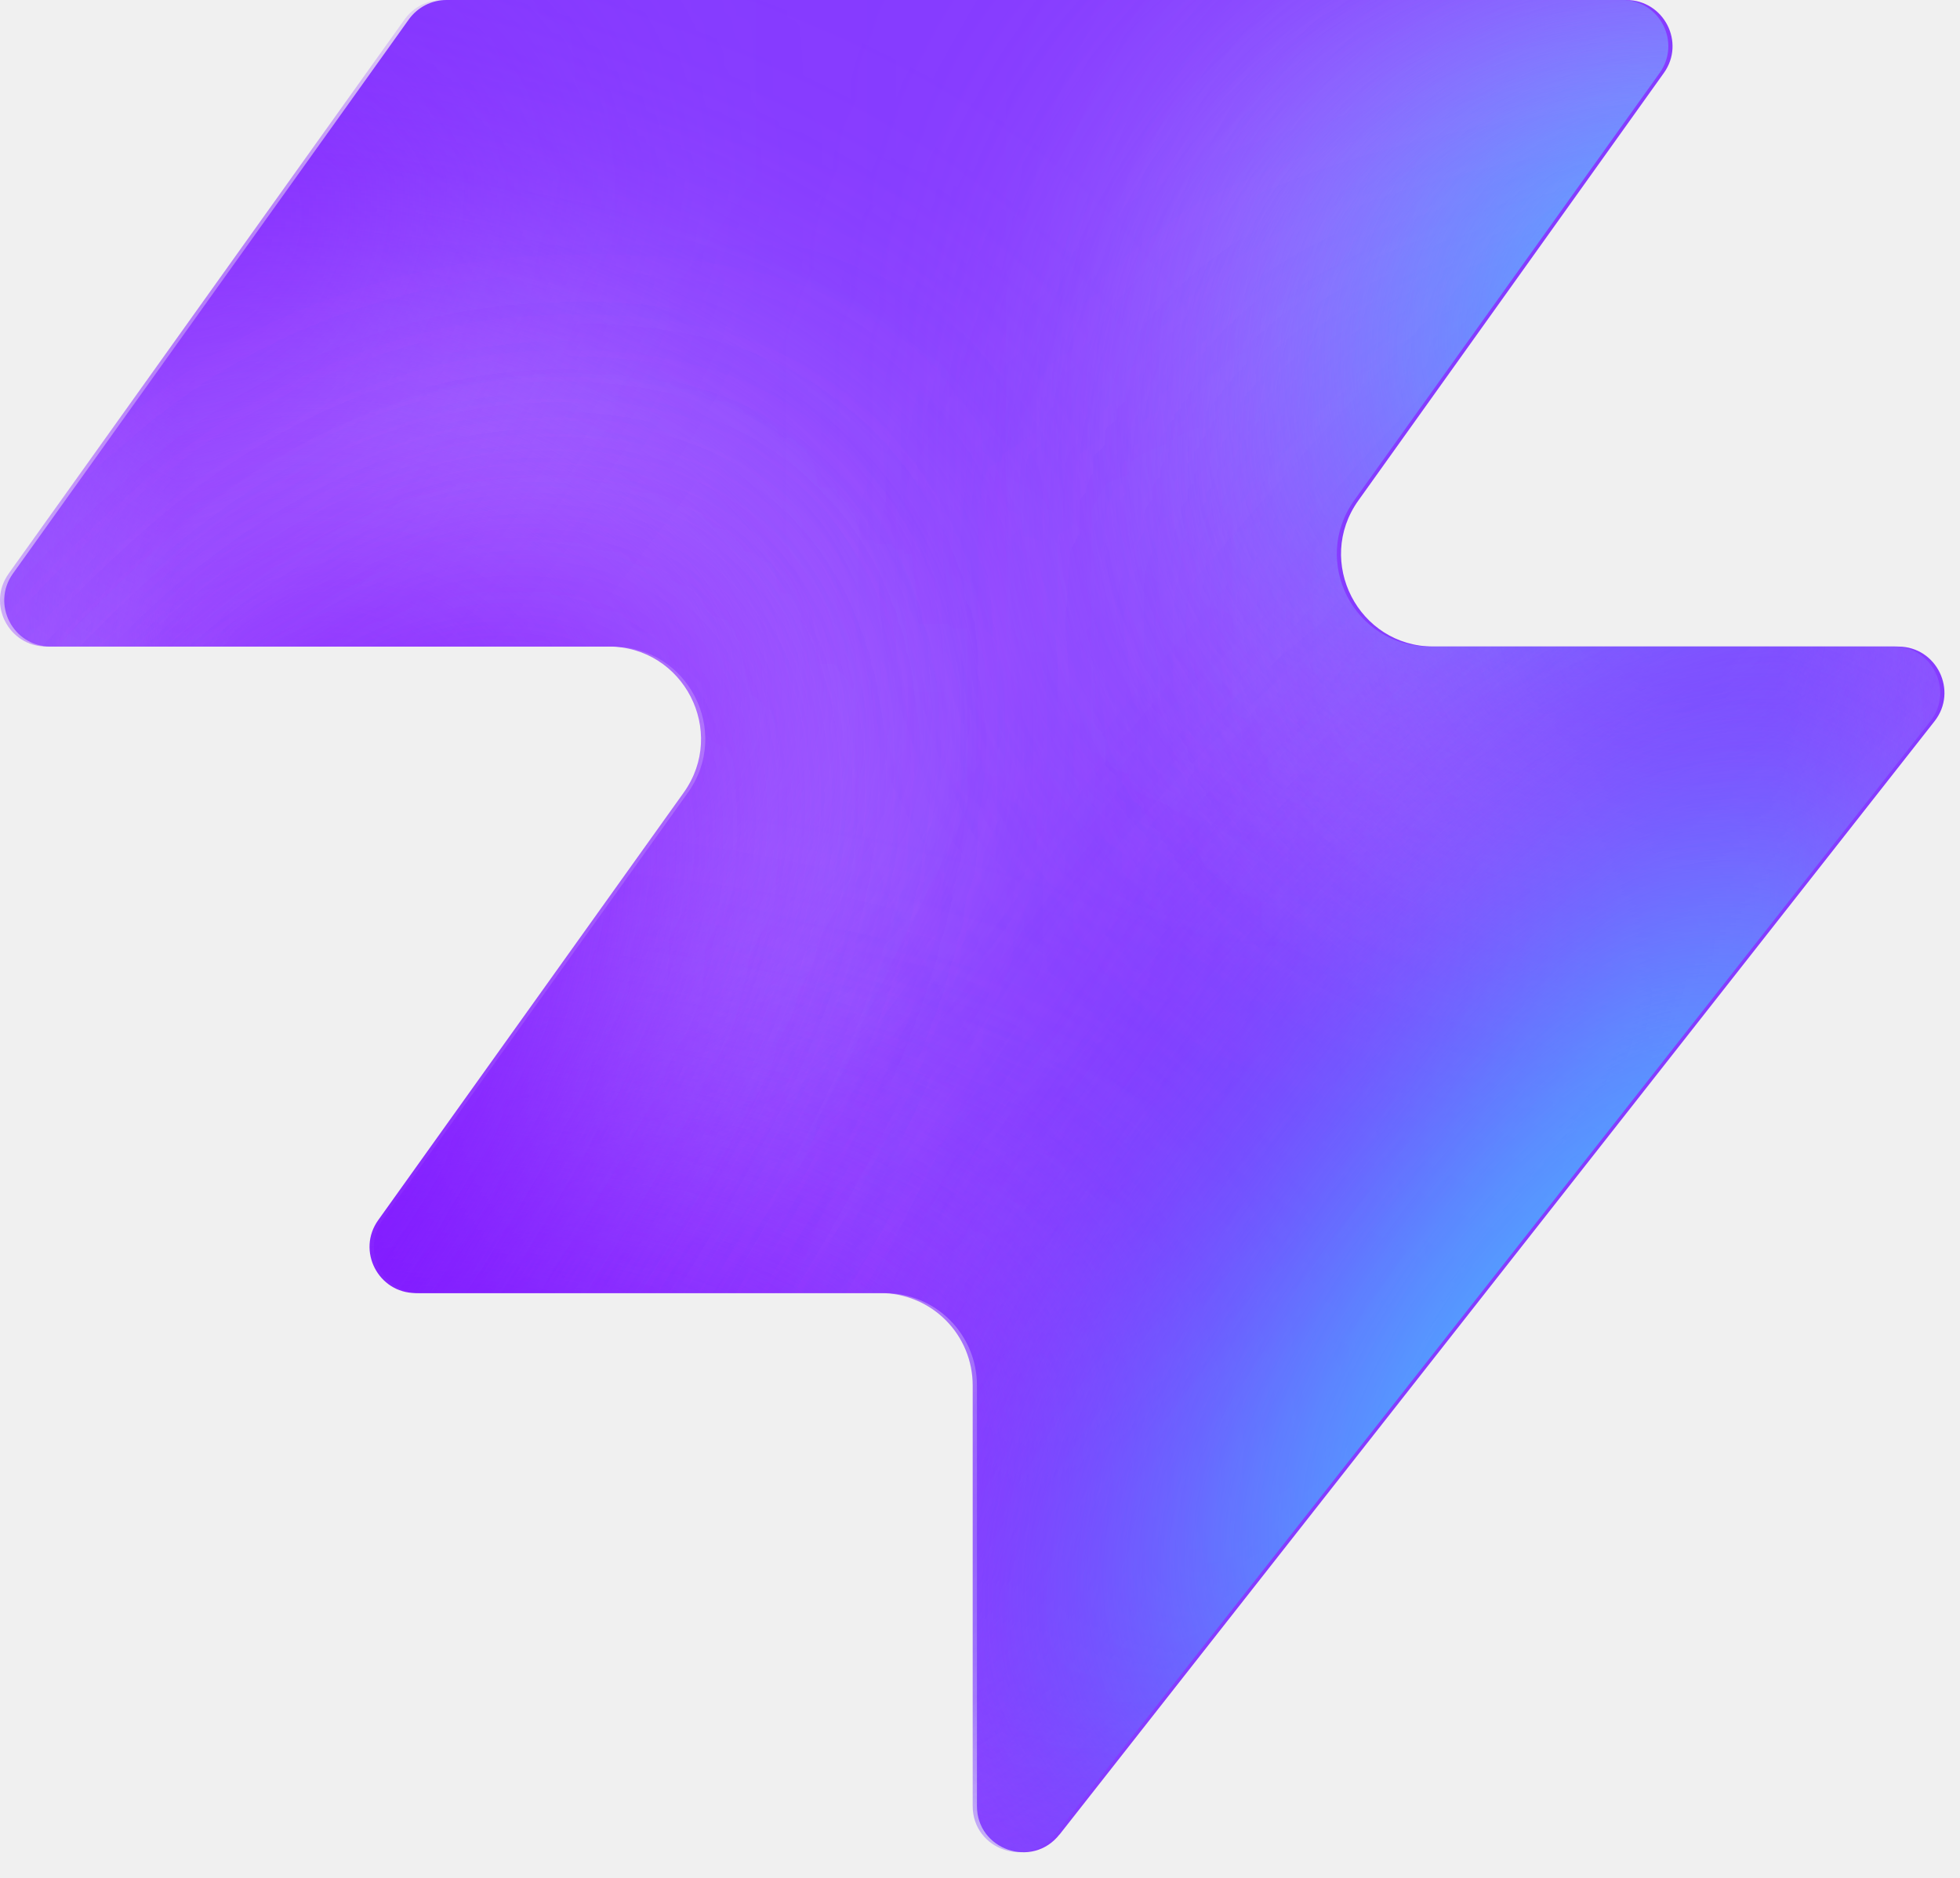
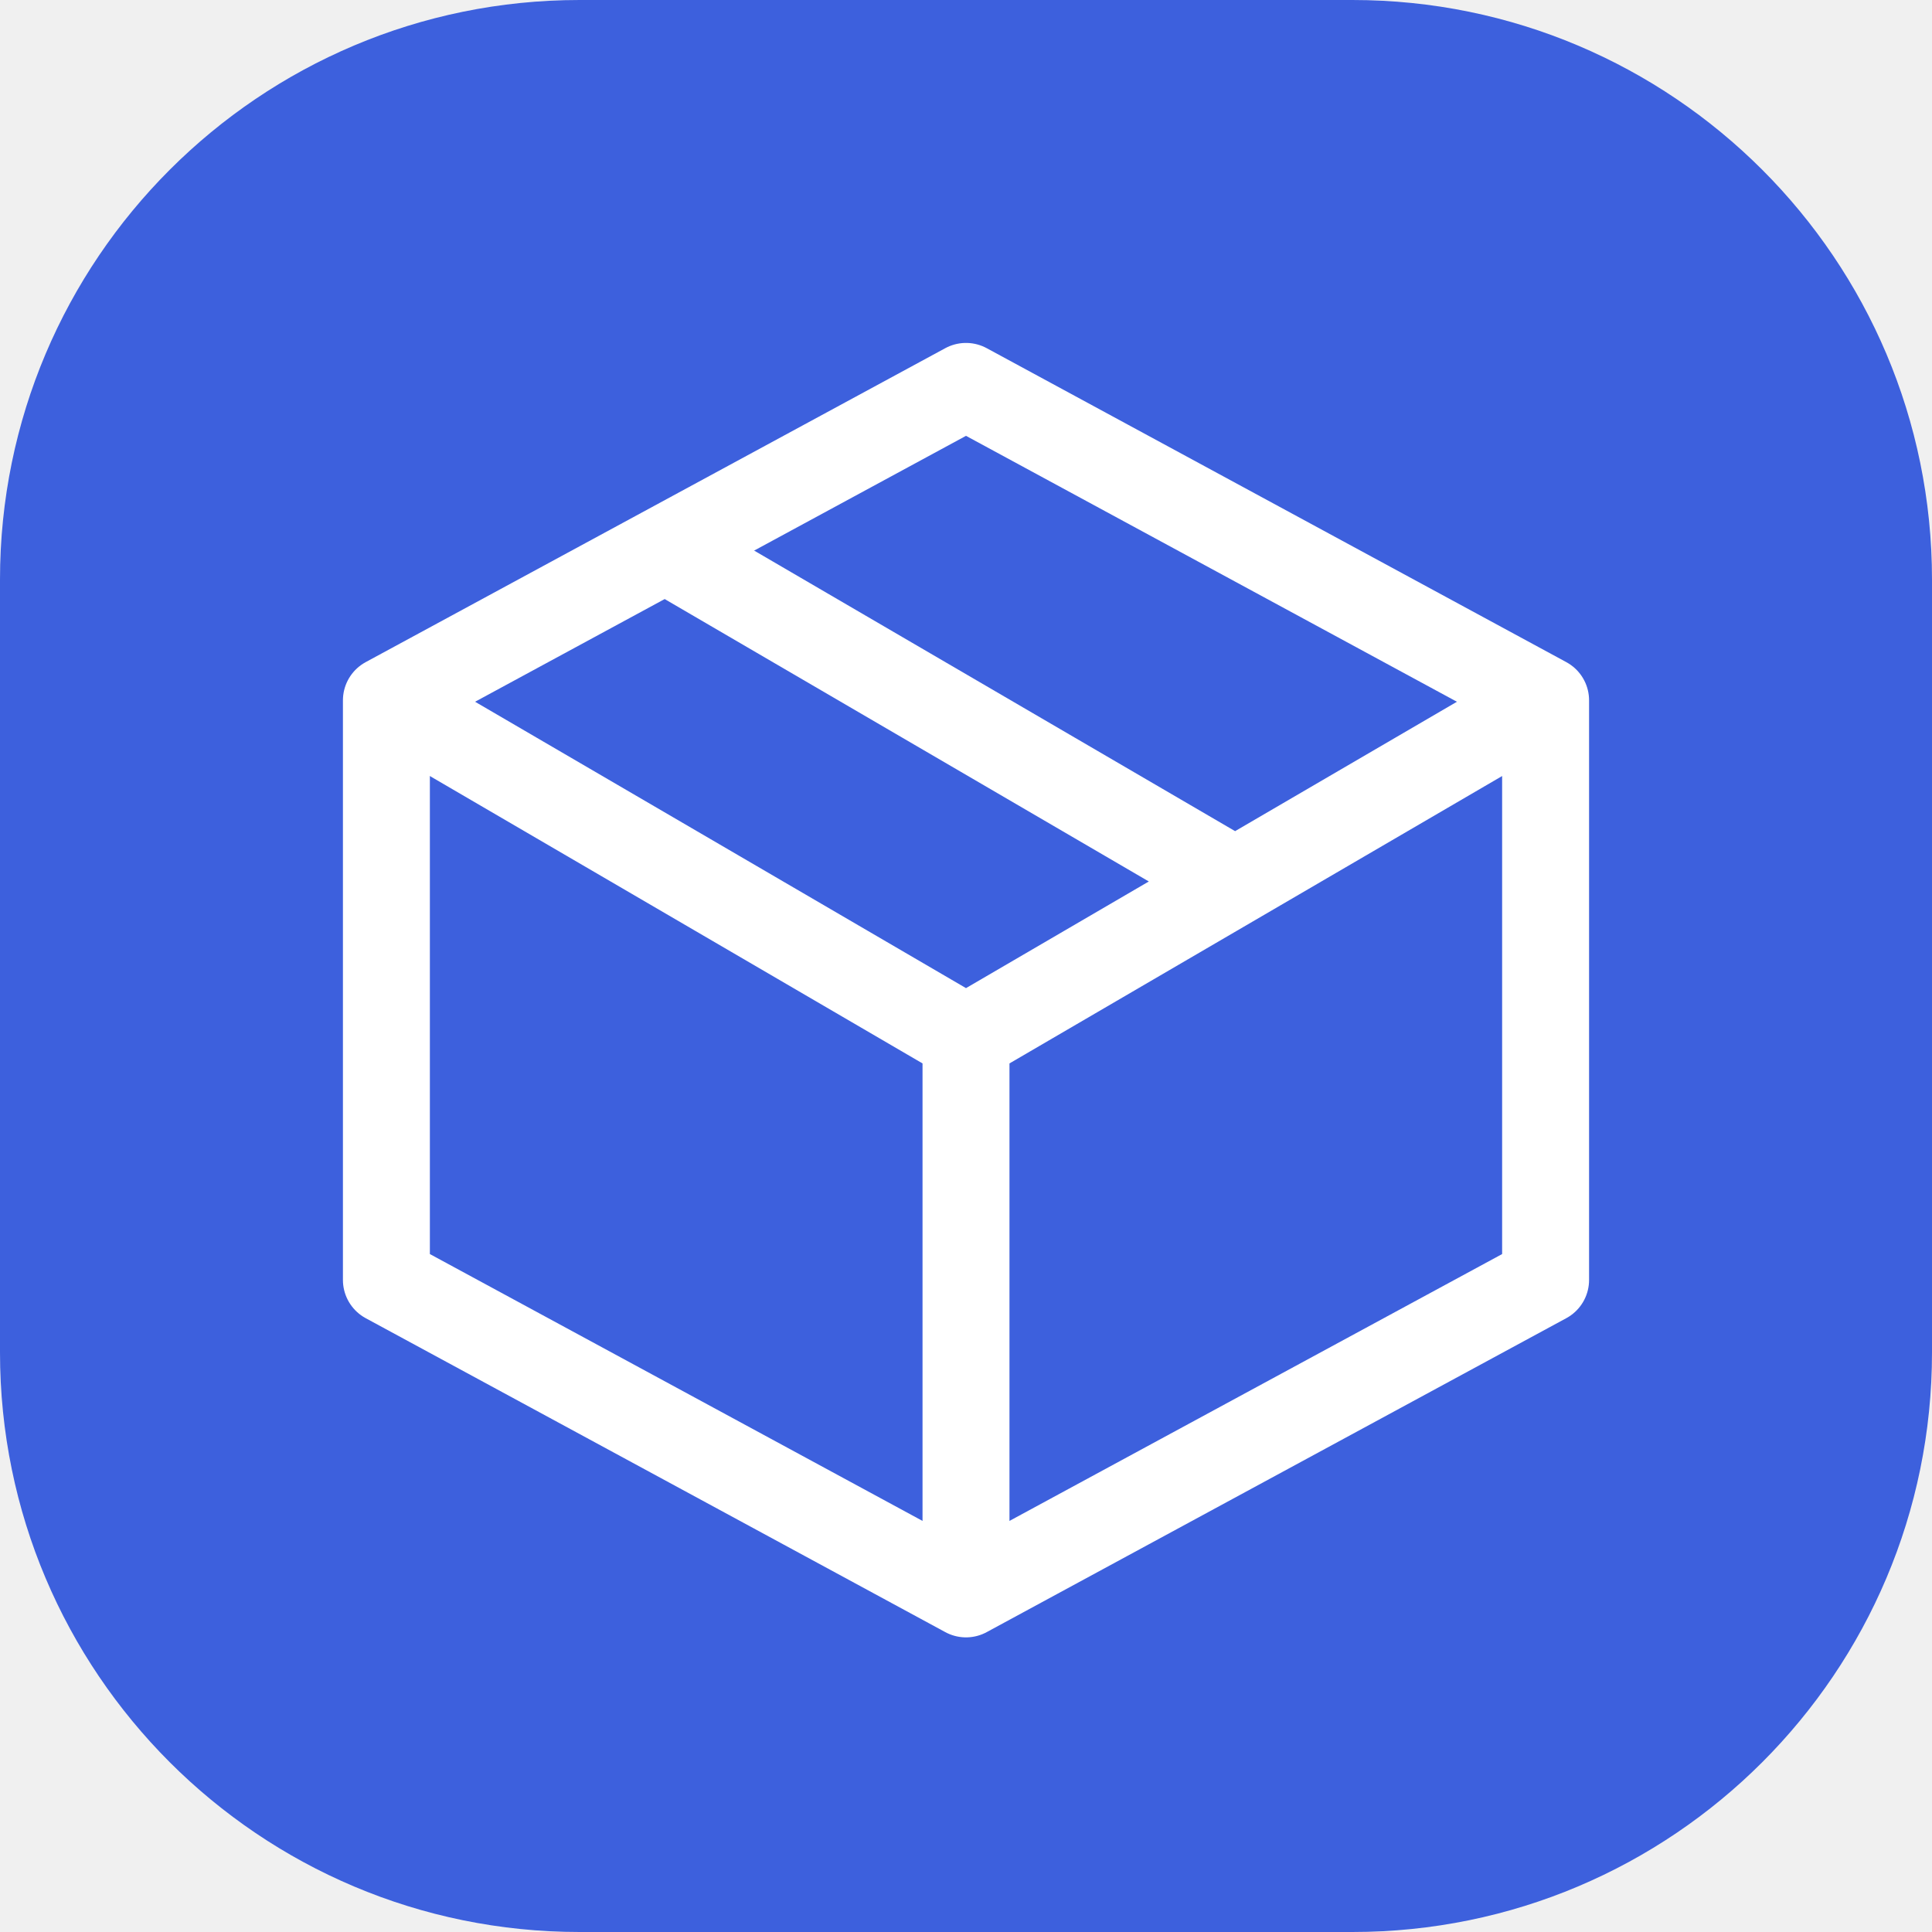
- <svg xmlns="http://www.w3.org/2000/svg" width="48" height="46" fill="none" viewBox="0 0 48 46">
-   <path fill="#863bff" d="M25.946 44.938c-.664.845-2.021.375-2.021-.698V33.937a2.26 2.26 0 0 0-2.262-2.262H10.287c-.92 0-1.456-1.04-.92-1.788l7.48-10.471c1.07-1.497 0-3.578-1.842-3.578H1.237c-.92 0-1.456-1.04-.92-1.788L10.013.474c.214-.297.556-.474.92-.474h28.894c.92 0 1.456 1.04.92 1.788l-7.48 10.471c-1.07 1.498 0 3.579 1.842 3.579h11.377c.943 0 1.473 1.088.89 1.83L25.947 44.94z" style="fill:#863bff;fill:color(display-p3 .525 .23 1);fill-opacity:1" />
-   <mask id="a" width="48" height="46" x="0" y="0" maskUnits="userSpaceOnUse" style="mask-type:alpha">
-     <path fill="#000" d="M25.842 44.938c-.664.844-2.021.375-2.021-.698V33.937a2.26 2.26 0 0 0-2.262-2.262H10.183c-.92 0-1.456-1.04-.92-1.788l7.48-10.471c1.07-1.498 0-3.579-1.842-3.579H1.133c-.92 0-1.456-1.04-.92-1.787L9.91.473c.214-.297.556-.474.92-.474h28.894c.92 0 1.456 1.04.92 1.788l-7.48 10.471c-1.07 1.498 0 3.578 1.842 3.578h11.377c.943 0 1.473 1.088.89 1.832L25.843 44.94z" style="fill:#000;fill-opacity:1" />
-   </mask>
-   <g mask="url(#a)">
-     <g filter="url(#b)">
-       <ellipse cx="5.508" cy="14.704" fill="#ede6ff" rx="5.508" ry="14.704" style="fill:#ede6ff;fill:color(display-p3 .927 .903 1);fill-opacity:1" transform="matrix(.00324 1 1 -.00324 -4.47 31.516)" />
-     </g>
-     <g filter="url(#c)">
-       <ellipse cx="10.399" cy="29.851" fill="#ede6ff" rx="10.399" ry="29.851" style="fill:#ede6ff;fill:color(display-p3 .927 .903 1);fill-opacity:1" transform="matrix(.00324 1 1 -.00324 -39.328 7.883)" />
-     </g>
-     <g filter="url(#d)">
-       <ellipse cx="5.508" cy="30.487" fill="#7e14ff" rx="5.508" ry="30.487" style="fill:#7e14ff;fill:color(display-p3 .492 .077 1);fill-opacity:1" transform="rotate(89.814 -25.913 -14.639)scale(1 -1)" />
-     </g>
-     <g filter="url(#e)">
-       <ellipse cx="5.508" cy="30.599" fill="#7e14ff" rx="5.508" ry="30.599" style="fill:#7e14ff;fill:color(display-p3 .492 .077 1);fill-opacity:1" transform="rotate(89.814 -32.644 -3.334)scale(1 -1)" />
-     </g>
-     <g filter="url(#f)">
-       <ellipse cx="5.508" cy="30.599" fill="#7e14ff" rx="5.508" ry="30.599" style="fill:#7e14ff;fill:color(display-p3 .492 .077 1);fill-opacity:1" transform="matrix(.00324 1 1 -.00324 -34.34 30.47)" />
-     </g>
-     <g filter="url(#g)">
-       <ellipse cx="14.072" cy="22.078" fill="#ede6ff" rx="14.072" ry="22.078" style="fill:#ede6ff;fill:color(display-p3 .927 .903 1);fill-opacity:1" transform="rotate(93.35 24.506 48.493)scale(-1 1)" />
-     </g>
-     <g filter="url(#h)">
-       <ellipse cx="3.47" cy="21.501" fill="#7e14ff" rx="3.47" ry="21.501" style="fill:#7e14ff;fill:color(display-p3 .492 .077 1);fill-opacity:1" transform="rotate(89.009 28.708 47.59)scale(-1 1)" />
-     </g>
-     <g filter="url(#i)">
-       <ellipse cx="3.47" cy="21.501" fill="#7e14ff" rx="3.47" ry="21.501" style="fill:#7e14ff;fill:color(display-p3 .492 .077 1);fill-opacity:1" transform="rotate(89.009 28.708 47.59)scale(-1 1)" />
-     </g>
-     <g filter="url(#j)">
-       <ellipse cx=".387" cy="8.972" fill="#7e14ff" rx="4.407" ry="29.108" style="fill:#7e14ff;fill:color(display-p3 .492 .077 1);fill-opacity:1" transform="rotate(39.51 .387 8.972)" />
-     </g>
-     <g filter="url(#k)">
-       <ellipse cx="47.523" cy="-6.092" fill="#7e14ff" rx="4.407" ry="29.108" style="fill:#7e14ff;fill:color(display-p3 .492 .077 1);fill-opacity:1" transform="rotate(37.892 47.523 -6.092)" />
-     </g>
-     <g filter="url(#l)">
-       <ellipse cx="41.412" cy="6.333" fill="#47bfff" rx="5.971" ry="9.665" style="fill:#47bfff;fill:color(display-p3 .28 .748 1);fill-opacity:1" transform="rotate(37.892 41.412 6.333)" />
-     </g>
-     <g filter="url(#m)">
-       <ellipse cx="-1.879" cy="38.332" fill="#7e14ff" rx="4.407" ry="29.108" style="fill:#7e14ff;fill:color(display-p3 .492 .077 1);fill-opacity:1" transform="rotate(37.892 -1.88 38.332)" />
-     </g>
-     <g filter="url(#n)">
-       <ellipse cx="-1.879" cy="38.332" fill="#7e14ff" rx="4.407" ry="29.108" style="fill:#7e14ff;fill:color(display-p3 .492 .077 1);fill-opacity:1" transform="rotate(37.892 -1.88 38.332)" />
-     </g>
-     <g filter="url(#o)">
-       <ellipse cx="35.651" cy="29.907" fill="#7e14ff" rx="4.407" ry="29.108" style="fill:#7e14ff;fill:color(display-p3 .492 .077 1);fill-opacity:1" transform="rotate(37.892 35.651 29.907)" />
-     </g>
-     <g filter="url(#p)">
-       <ellipse cx="38.418" cy="32.4" fill="#47bfff" rx="5.971" ry="15.297" style="fill:#47bfff;fill:color(display-p3 .28 .748 1);fill-opacity:1" transform="rotate(37.892 38.418 32.4)" />
-     </g>
+ <svg xmlns="http://www.w3.org/2000/svg" viewBox="0 0 40 40">
+   <rect width="40" height="40" rx="12" fill="#3d60dd" />
+   <g fill="none" stroke="#fff" stroke-width="1.8" stroke-linejoin="round">
+     <path d="m20 8 12 6.5v12L20 33 8 26.5v-12L20 8Z" />
+     <path d="m8 14.5 12 7 12-7M20 21.5V33M14 11.5l12 7" />
  </g>
-   <defs>
-     <filter id="b" width="60.045" height="41.654" x="-19.77" y="16.149" color-interpolation-filters="sRGB" filterUnits="userSpaceOnUse">
-       <feFlood flood-opacity="0" result="BackgroundImageFix" />
-       <feBlend in="SourceGraphic" in2="BackgroundImageFix" result="shape" />
-       <feGaussianBlur result="effect1_foregroundBlur_2002_17158" stdDeviation="7.659" />
-     </filter>
-     <filter id="c" width="90.34" height="51.437" x="-54.613" y="-7.533" color-interpolation-filters="sRGB" filterUnits="userSpaceOnUse">
-       <feFlood flood-opacity="0" result="BackgroundImageFix" />
-       <feBlend in="SourceGraphic" in2="BackgroundImageFix" result="shape" />
-       <feGaussianBlur result="effect1_foregroundBlur_2002_17158" stdDeviation="7.659" />
-     </filter>
-     <filter id="d" width="79.355" height="29.4" x="-49.64" y="2.03" color-interpolation-filters="sRGB" filterUnits="userSpaceOnUse">
-       <feFlood flood-opacity="0" result="BackgroundImageFix" />
-       <feBlend in="SourceGraphic" in2="BackgroundImageFix" result="shape" />
-       <feGaussianBlur result="effect1_foregroundBlur_2002_17158" stdDeviation="4.596" />
-     </filter>
-     <filter id="e" width="79.579" height="29.4" x="-45.045" y="20.029" color-interpolation-filters="sRGB" filterUnits="userSpaceOnUse">
-       <feFlood flood-opacity="0" result="BackgroundImageFix" />
-       <feBlend in="SourceGraphic" in2="BackgroundImageFix" result="shape" />
-       <feGaussianBlur result="effect1_foregroundBlur_2002_17158" stdDeviation="4.596" />
-     </filter>
-     <filter id="f" width="79.579" height="29.4" x="-43.513" y="21.178" color-interpolation-filters="sRGB" filterUnits="userSpaceOnUse">
-       <feFlood flood-opacity="0" result="BackgroundImageFix" />
-       <feBlend in="SourceGraphic" in2="BackgroundImageFix" result="shape" />
-       <feGaussianBlur result="effect1_foregroundBlur_2002_17158" stdDeviation="4.596" />
-     </filter>
-     <filter id="g" width="74.749" height="58.852" x="15.756" y="-17.901" color-interpolation-filters="sRGB" filterUnits="userSpaceOnUse">
-       <feFlood flood-opacity="0" result="BackgroundImageFix" />
-       <feBlend in="SourceGraphic" in2="BackgroundImageFix" result="shape" />
-       <feGaussianBlur result="effect1_foregroundBlur_2002_17158" stdDeviation="7.659" />
-     </filter>
-     <filter id="h" width="61.377" height="25.362" x="23.548" y="2.284" color-interpolation-filters="sRGB" filterUnits="userSpaceOnUse">
-       <feFlood flood-opacity="0" result="BackgroundImageFix" />
-       <feBlend in="SourceGraphic" in2="BackgroundImageFix" result="shape" />
-       <feGaussianBlur result="effect1_foregroundBlur_2002_17158" stdDeviation="4.596" />
-     </filter>
-     <filter id="i" width="61.377" height="25.362" x="23.548" y="2.284" color-interpolation-filters="sRGB" filterUnits="userSpaceOnUse">
-       <feFlood flood-opacity="0" result="BackgroundImageFix" />
-       <feBlend in="SourceGraphic" in2="BackgroundImageFix" result="shape" />
-       <feGaussianBlur result="effect1_foregroundBlur_2002_17158" stdDeviation="4.596" />
-     </filter>
-     <filter id="j" width="56.045" height="63.649" x="-27.636" y="-22.853" color-interpolation-filters="sRGB" filterUnits="userSpaceOnUse">
-       <feFlood flood-opacity="0" result="BackgroundImageFix" />
-       <feBlend in="SourceGraphic" in2="BackgroundImageFix" result="shape" />
-       <feGaussianBlur result="effect1_foregroundBlur_2002_17158" stdDeviation="4.596" />
-     </filter>
-     <filter id="k" width="54.814" height="64.646" x="20.116" y="-38.415" color-interpolation-filters="sRGB" filterUnits="userSpaceOnUse">
-       <feFlood flood-opacity="0" result="BackgroundImageFix" />
-       <feBlend in="SourceGraphic" in2="BackgroundImageFix" result="shape" />
-       <feGaussianBlur result="effect1_foregroundBlur_2002_17158" stdDeviation="4.596" />
-     </filter>
-     <filter id="l" width="33.541" height="35.313" x="24.641" y="-11.323" color-interpolation-filters="sRGB" filterUnits="userSpaceOnUse">
-       <feFlood flood-opacity="0" result="BackgroundImageFix" />
-       <feBlend in="SourceGraphic" in2="BackgroundImageFix" result="shape" />
-       <feGaussianBlur result="effect1_foregroundBlur_2002_17158" stdDeviation="4.596" />
-     </filter>
-     <filter id="m" width="54.814" height="64.646" x="-29.286" y="6.009" color-interpolation-filters="sRGB" filterUnits="userSpaceOnUse">
-       <feFlood flood-opacity="0" result="BackgroundImageFix" />
-       <feBlend in="SourceGraphic" in2="BackgroundImageFix" result="shape" />
-       <feGaussianBlur result="effect1_foregroundBlur_2002_17158" stdDeviation="4.596" />
-     </filter>
-     <filter id="n" width="54.814" height="64.646" x="-29.286" y="6.009" color-interpolation-filters="sRGB" filterUnits="userSpaceOnUse">
-       <feFlood flood-opacity="0" result="BackgroundImageFix" />
-       <feBlend in="SourceGraphic" in2="BackgroundImageFix" result="shape" />
-       <feGaussianBlur result="effect1_foregroundBlur_2002_17158" stdDeviation="4.596" />
-     </filter>
-     <filter id="o" width="54.814" height="64.646" x="8.244" y="-2.416" color-interpolation-filters="sRGB" filterUnits="userSpaceOnUse">
-       <feFlood flood-opacity="0" result="BackgroundImageFix" />
-       <feBlend in="SourceGraphic" in2="BackgroundImageFix" result="shape" />
-       <feGaussianBlur result="effect1_foregroundBlur_2002_17158" stdDeviation="4.596" />
-     </filter>
-     <filter id="p" width="39.409" height="43.623" x="18.713" y="10.588" color-interpolation-filters="sRGB" filterUnits="userSpaceOnUse">
-       <feFlood flood-opacity="0" result="BackgroundImageFix" />
-       <feBlend in="SourceGraphic" in2="BackgroundImageFix" result="shape" />
-       <feGaussianBlur result="effect1_foregroundBlur_2002_17158" stdDeviation="4.596" />
-     </filter>
-   </defs>
</svg>
